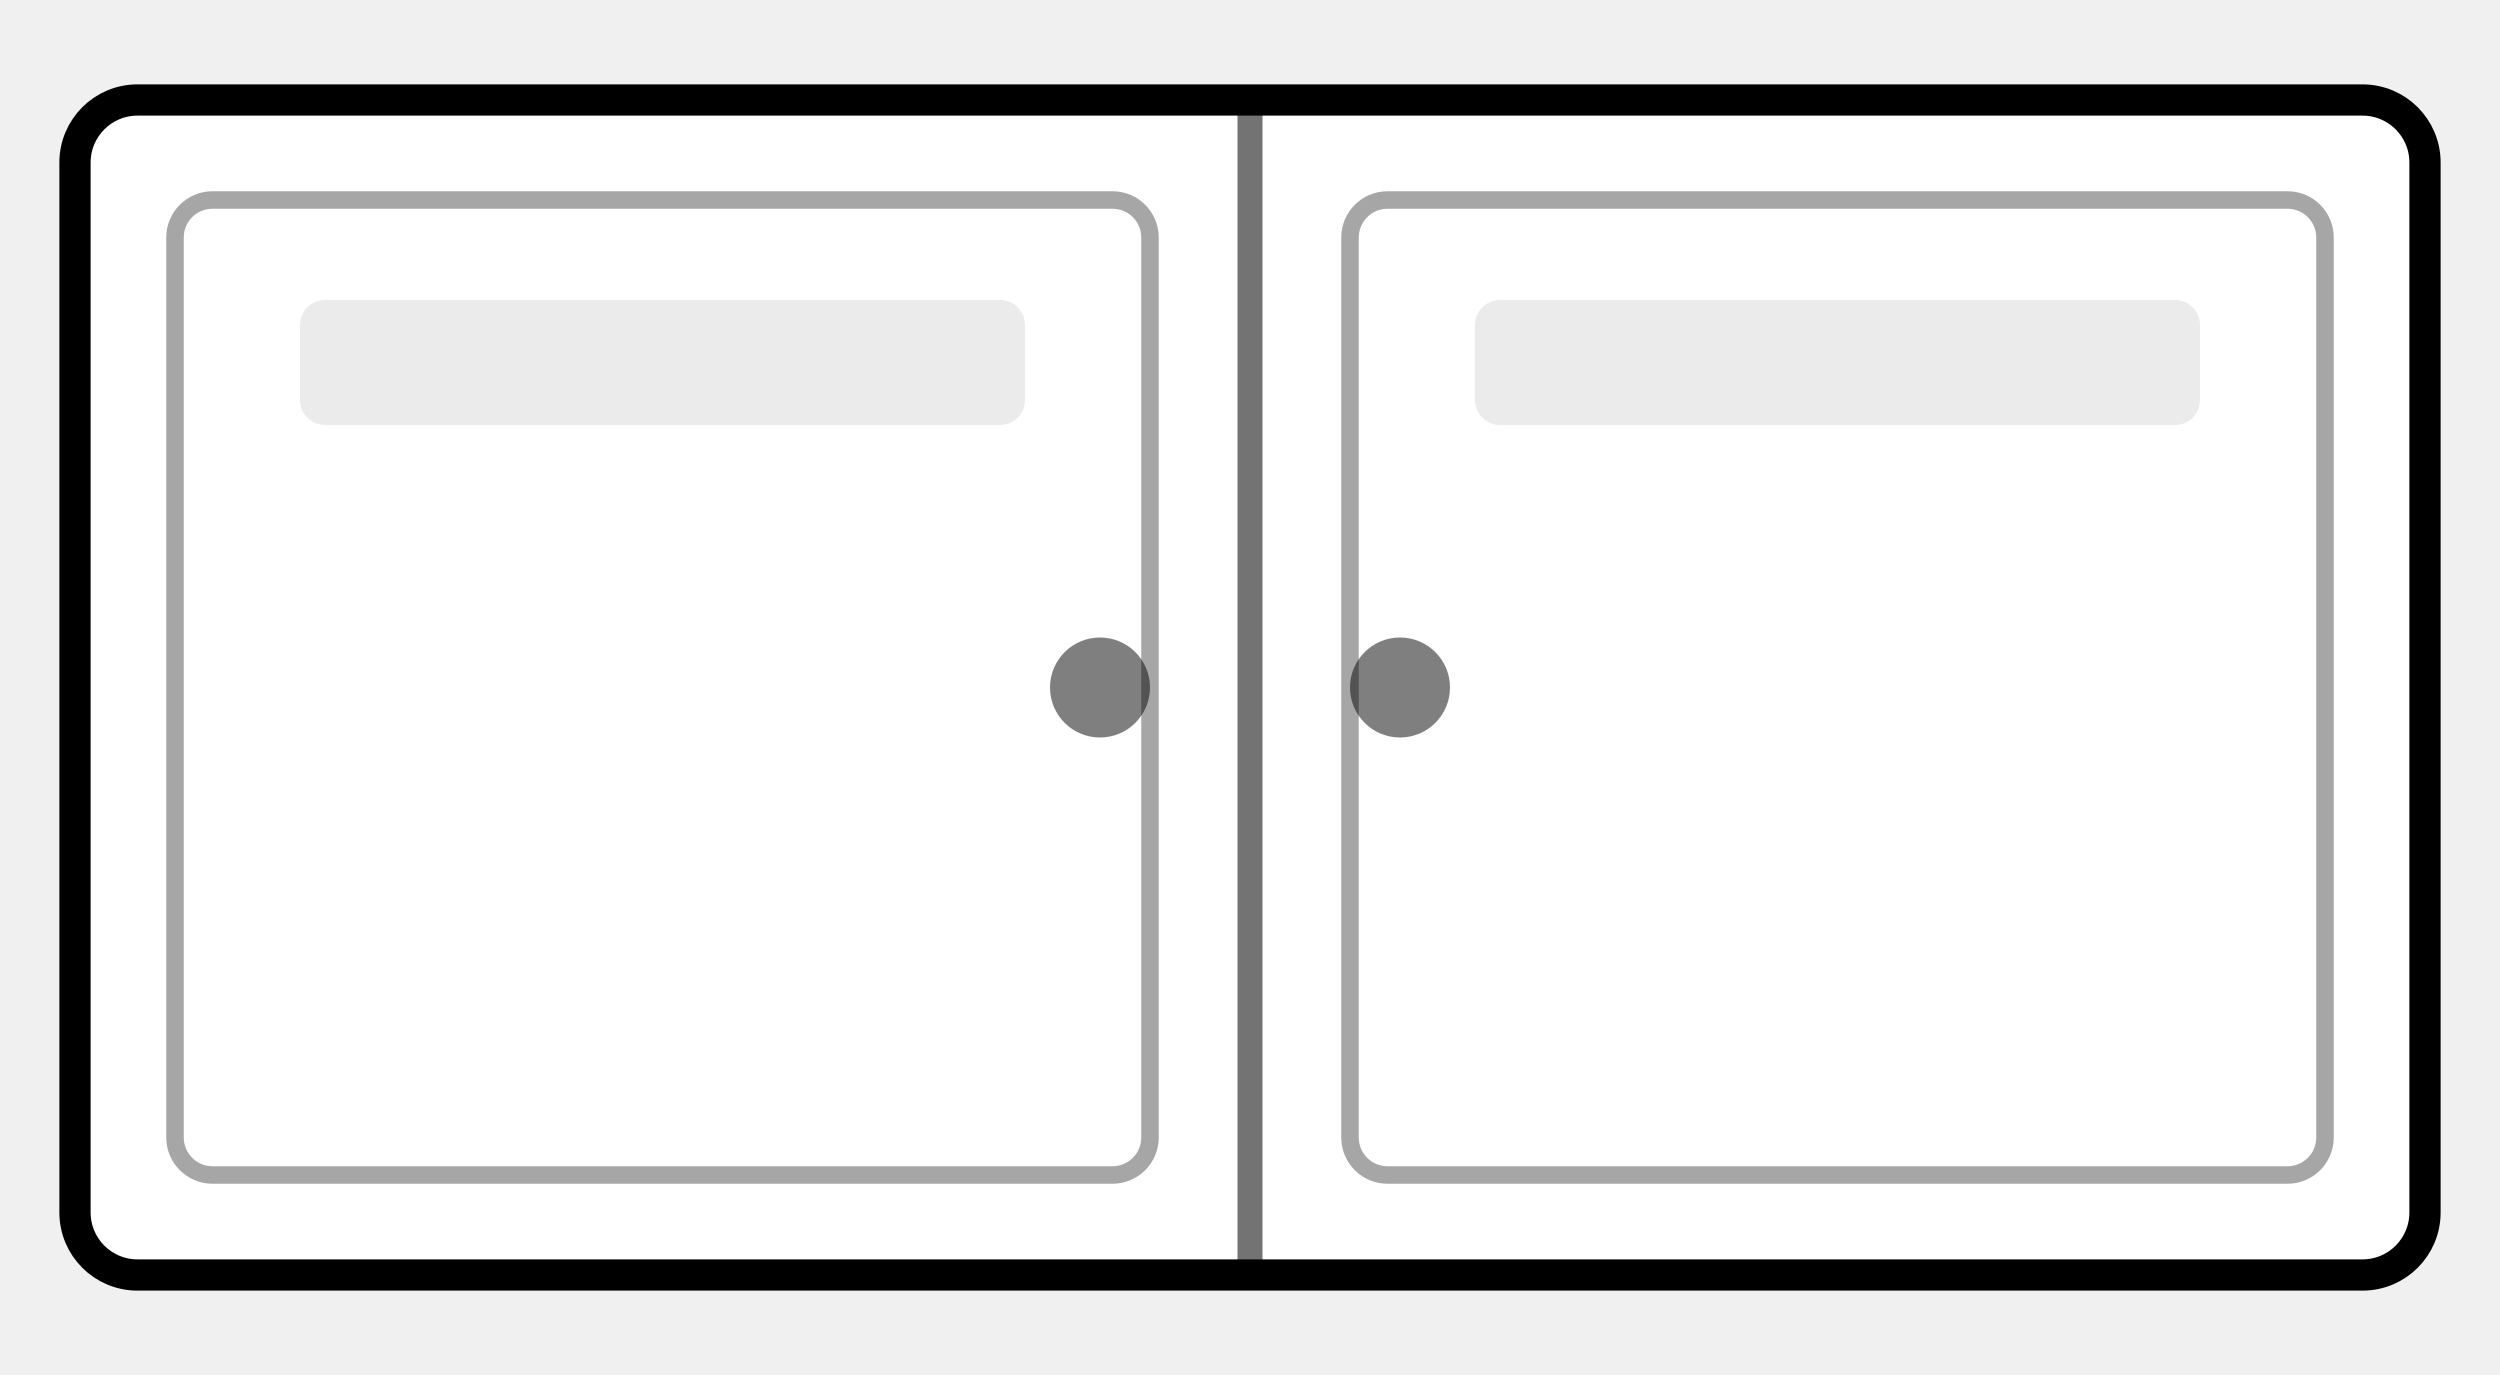
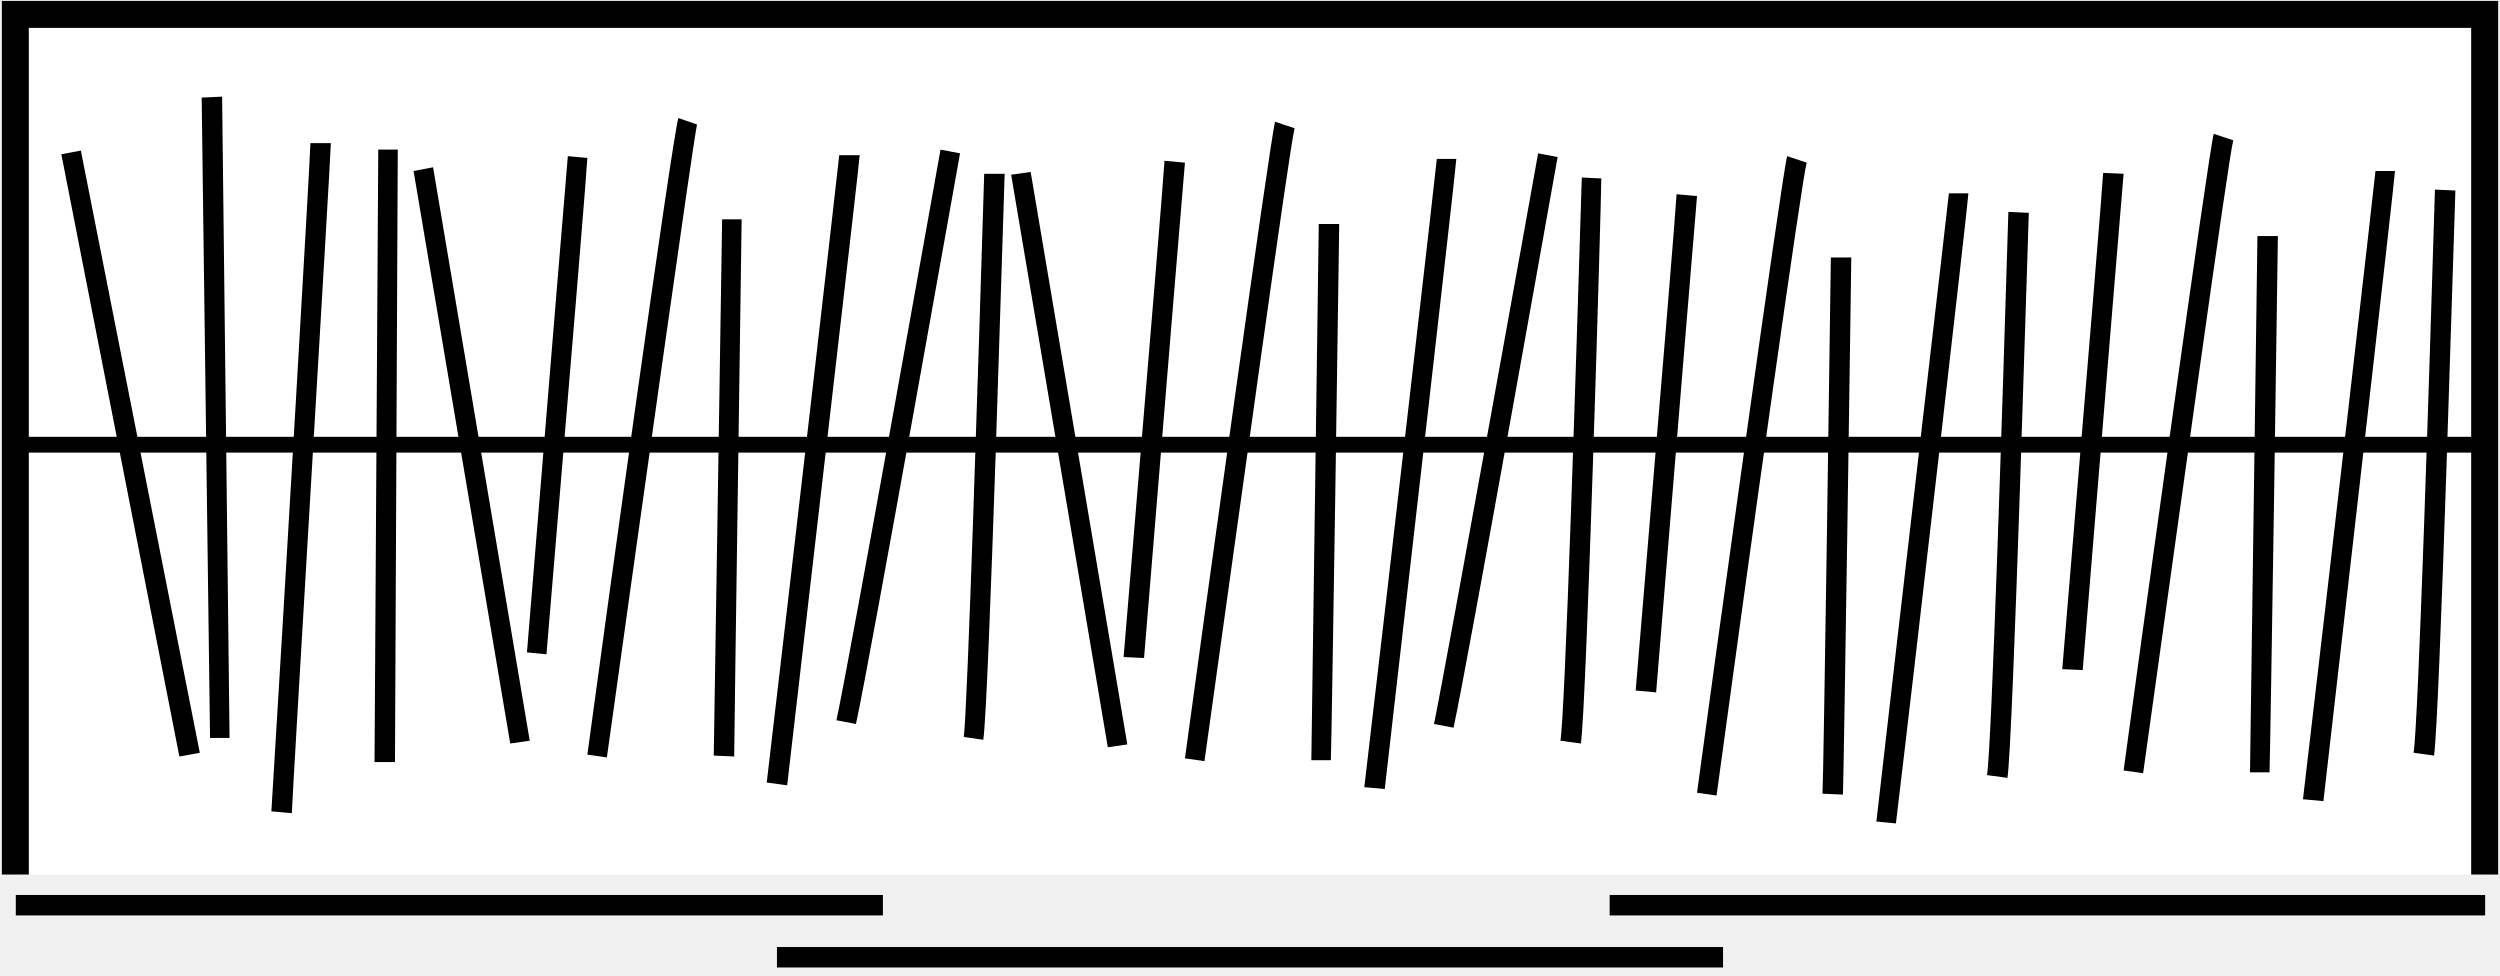
- <svg xmlns="http://www.w3.org/2000/svg" viewBox="0 0 200 110" width="200" height="110">
-   <rect x="6" y="8" width="188" height="94" rx="5" fill="#fff" stroke="#000" stroke-width="2.5" />
-   <line x1="100" y1="8" x2="100" y2="102" stroke="#000" stroke-width="2" opacity="0.55" />
-   <rect x="14" y="16" width="78" height="78" rx="3" fill="none" stroke="#000" stroke-width="1.4" opacity="0.35" />
-   <rect x="108" y="16" width="78" height="78" rx="3" fill="none" stroke="#000" stroke-width="1.4" opacity="0.35" />
-   <circle cx="88" cy="55" r="4" fill="#000" opacity="0.5" />
-   <circle cx="112" cy="55" r="4" fill="#000" opacity="0.5" />
-   <rect x="24" y="24" width="58" height="10" rx="2" fill="#000" opacity="0.08" />
-   <rect x="118" y="24" width="58" height="10" rx="2" fill="#000" opacity="0.08" />
+ <svg xmlns="http://www.w3.org/2000/svg" version="1.2" viewBox="0 0 269 105" width="269" height="105">
+   <style>
+ 		.s0 { fill: #ffffff } 
+ 		.s1 { fill: #000000 } 
+ 	</style>
+   <g id="&lt;Group&gt;">
+     <g id="&lt;Group&gt;">
+       <path id="&lt;Path&gt;" class="s0" d="m1.7 94.1v-92.5h265.6v92.5" />
+       <path id="&lt;Path&gt;" class="s1" d="m268.8 94.1h-2.9v-91.1h-262.8v91.1h-2.9v-94h268.6z" />
+     </g>
+     <path id="&lt;Path&gt;" class="s1" d="m267.4 48.7h-265.8v-1.7h265.8z" />
+     <g id="&lt;Group&gt;">
+       <path id="&lt;Path&gt;" class="s1" d="m19.3 81.4l-12.7-64.8 2.1-0.4 12.8 64.8z" />
+     </g>
+     <g id="&lt;Group&gt;">
+       <path id="&lt;Path&gt;" class="s1" d="m22.6 79.4l-0.9-68.9 2.2-0.1 0.8 69z" />
+     </g>
+     <g id="&lt;Group&gt;">
+       <path id="&lt;Path&gt;" class="s1" d="m31.4 87.5l-2.2-0.2c1.5-24.3 4.2-70.7 4.2-71.9h2.2c0 1.3-4.1 69.2-4.2 72.1z" />
+     </g>
+     <g id="&lt;Group&gt;">
+       <path id="&lt;Path&gt;" class="s1" d="m54.9 80l-10.4-61.6 2.1-0.4 10.4 61.7z" />
+     </g>
+     <g id="&lt;Group&gt;">
+       <path id="&lt;Path&gt;" class="s1" d="m58.8 70.4l-2.1-0.2q4.2-51.2 4.4-53.4l2.1 0.2q-0.1 2.2-4.4 53.4z" />
+     </g>
+     <g id="&lt;Group&gt;">
+       <path id="&lt;Path&gt;" class="s1" d="m42.5 82h-2.2l0.4-65.9h2.1z" />
+     </g>
+     <g id="&lt;Group&gt;">
+       <path id="&lt;Path&gt;" class="s1" d="m65.3 81.5l-2.1-0.3c1.5-11.2 9.2-67 9.8-68.5l2 0.7-1-0.4 1 0.4c-0.4 1.7-6 41.6-9.7 68.1z" />
+     </g>
+     <g id="&lt;Group&gt;">
+       <path id="&lt;Path&gt;" class="s1" d="m79 81.4l-2.2-0.1c0-0.5 0.9-56.6 0.9-57.7h2.1c0 1.1-0.8 55.5-0.8 57.8z" />
+     </g>
+     <g id="&lt;Group&gt;">
+       <path id="&lt;Path&gt;" class="s1" d="m84.7 84.5l-2.2-0.3c2.7-22.8 7.7-66.4 7.8-67.5h2.2c0 0.7-6 52.1-7.8 67.8z" />
+     </g>
+     <g id="&lt;Group&gt;">
+       <path id="&lt;Path&gt;" class="s1" d="m105.8 79.6l-2.1-0.3c0.4-2.8 1.6-40.9 2.2-60.6h2.2c-0.1 2.4-1.7 57.3-2.3 60.9z" />
+     </g>
+     <g id="&lt;Group&gt;">
+       <path id="&lt;Path&gt;" class="s1" d="m92.1 77.9l-2.1-0.4c1.5-6.9 11.1-60.9 11.2-61.4l2.1 0.4c-0.1 0.5-9.7 54.6-11.2 61.4z" />
+     </g>
+     <g id="&lt;Group&gt;">
+       <path id="&lt;Path&gt;" class="s1" d="m119.2 80.4l-10.4-61.6 2.1-0.3 10.4 61.6z" />
+     </g>
+     <g id="&lt;Group&gt;">
+       <path id="&lt;Path&gt;" class="s1" d="m123.1 70.8l-2.2-0.1q4.3-51.3 4.4-53.4l2.2 0.2q-0.2 2.1-4.4 53.3z" />
+     </g>
+     <g id="&lt;Group&gt;">
+       <path id="&lt;Path&gt;" class="s1" d="m129.6 81.9l-2.1-0.3c1.5-11.1 9.2-66.9 9.7-68.5l2.1 0.7-1-0.3 1 0.3c-0.5 1.7-6 41.7-9.7 68.1z" />
+     </g>
+     <g id="&lt;Group&gt;">
+       <path id="&lt;Path&gt;" class="s1" d="m143.2 81.8h-2.1c0-0.6 0.8-56.7 0.8-57.7h2.2c0 1-0.8 55.4-0.9 57.7z" />
+     </g>
+     <g id="&lt;Group&gt;">
+       <path id="&lt;Path&gt;" class="s1" d="m149 84.9l-2.2-0.2c2.7-22.9 7.7-66.4 7.8-67.6h2.1c0 0.7-5.9 52.1-7.7 67.8z" />
+     </g>
+     <g id="&lt;Group&gt;">
+       <path id="&lt;Path&gt;" class="s1" d="m170.1 80l-2.2-0.3c0.5-2.8 1.7-40.9 2.3-60.6l2.1 0.1c0 2.3-1.6 57.2-2.2 60.8z" />
+     </g>
+     <g id="&lt;Group&gt;">
+       <path id="&lt;Path&gt;" class="s1" d="m156.4 78.3l-2.1-0.4c1.4-6.8 11.1-60.8 11.2-61.4l2.1 0.4c-0.1 0.5-9.7 54.6-11.2 61.4z" />
+     </g>
+     <g id="&lt;Group&gt;">
+       <path id="&lt;Path&gt;" class="s1" d="m224.1 72.1l-2.2-0.1q4.3-51.3 4.4-53.4l2.2 0.1q-0.2 2.2-4.4 53.4z" />
+     </g>
+     <g id="&lt;Group&gt;">
+       <path id="&lt;Path&gt;" class="s1" d="m230.6 83.2l-2.1-0.3c1.5-11.1 9.2-67 9.7-68.5l2.1 0.7-1-0.3 1 0.3c-0.5 1.7-6 41.7-9.7 68.1z" />
+     </g>
+     <g id="&lt;Group&gt;">
+       <path id="&lt;Path&gt;" class="s1" d="m244.2 83.1h-2.1c0-0.6 0.8-56.7 0.8-57.7h2.2c0 1-0.8 55.4-0.9 57.7z" />
+     </g>
+     <g id="&lt;Group&gt;">
+       <path id="&lt;Path&gt;" class="s1" d="m250 86.2l-2.2-0.2c2.7-22.9 7.7-66.4 7.8-67.6h2.1c0 0.7-5.9 52.1-7.7 67.8z" />
+     </g>
+     <g id="&lt;Group&gt;">
+       <path id="&lt;Path&gt;" class="s1" d="m261.9 81.3l-2.2-0.3c0.5-2.8 1.7-40.9 2.3-60.6l2.2 0.1c-0.1 2.3-1.7 57.2-2.3 60.8z" />
+     </g>
+     <g id="&lt;Group&gt;">
+       <path id="&lt;Path&gt;" class="s1" d="m178.2 74.5l-2.2-0.2q4.3-51.2 4.4-53.4l2.2 0.2q-0.2 2.2-4.4 53.4z" />
+     </g>
+     <g id="&lt;Group&gt;">
+       <path id="&lt;Path&gt;" class="s1" d="m184.7 85.6l-2.1-0.3c1.5-11.2 9.2-67 9.7-68.5l2.1 0.7-1.1-0.4 1.1 0.4c-0.5 1.7-6.1 41.6-9.7 68.1z" />
+     </g>
+     <g id="&lt;Group&gt;">
+       <path id="&lt;Path&gt;" class="s1" d="m198.3 85.5l-2.2-0.1c0.1-0.5 0.9-56.6 0.9-57.7h2.2c0 1.1-0.8 55.5-0.9 57.8z" />
+     </g>
+     <g id="&lt;Group&gt;">
+       <path id="&lt;Path&gt;" class="s1" d="m204 88.6l-2.1-0.2c2.6-22.9 7.7-66.4 7.8-67.6h2.1c0 0.7-5.9 52.1-7.8 67.8z" />
+     </g>
+     <g id="&lt;Group&gt;">
+       <path id="&lt;Path&gt;" class="s1" d="m216 83.7l-2.2-0.3c0.5-2.8 1.7-40.9 2.3-60.6l2.2 0.1c-0.1 2.3-1.7 57.2-2.3 60.8z" />
+     </g>
+     <g id="&lt;Group&gt;">
+       <path id="&lt;Path&gt;" class="s1" d="m95 98.5h-93.3v-2.2h93.3z" />
+     </g>
+     <g id="&lt;Group&gt;">
+       <path id="&lt;Path&gt;" class="s1" d="m185.4 104.1h-101.8v-2.2h101.8z" />
+     </g>
+     <g id="&lt;Group&gt;">
+       <path id="&lt;Path&gt;" class="s1" d="m267.4 98.5h-94.2v-2.2h94.2z" />
+     </g>
+   </g>
</svg>
